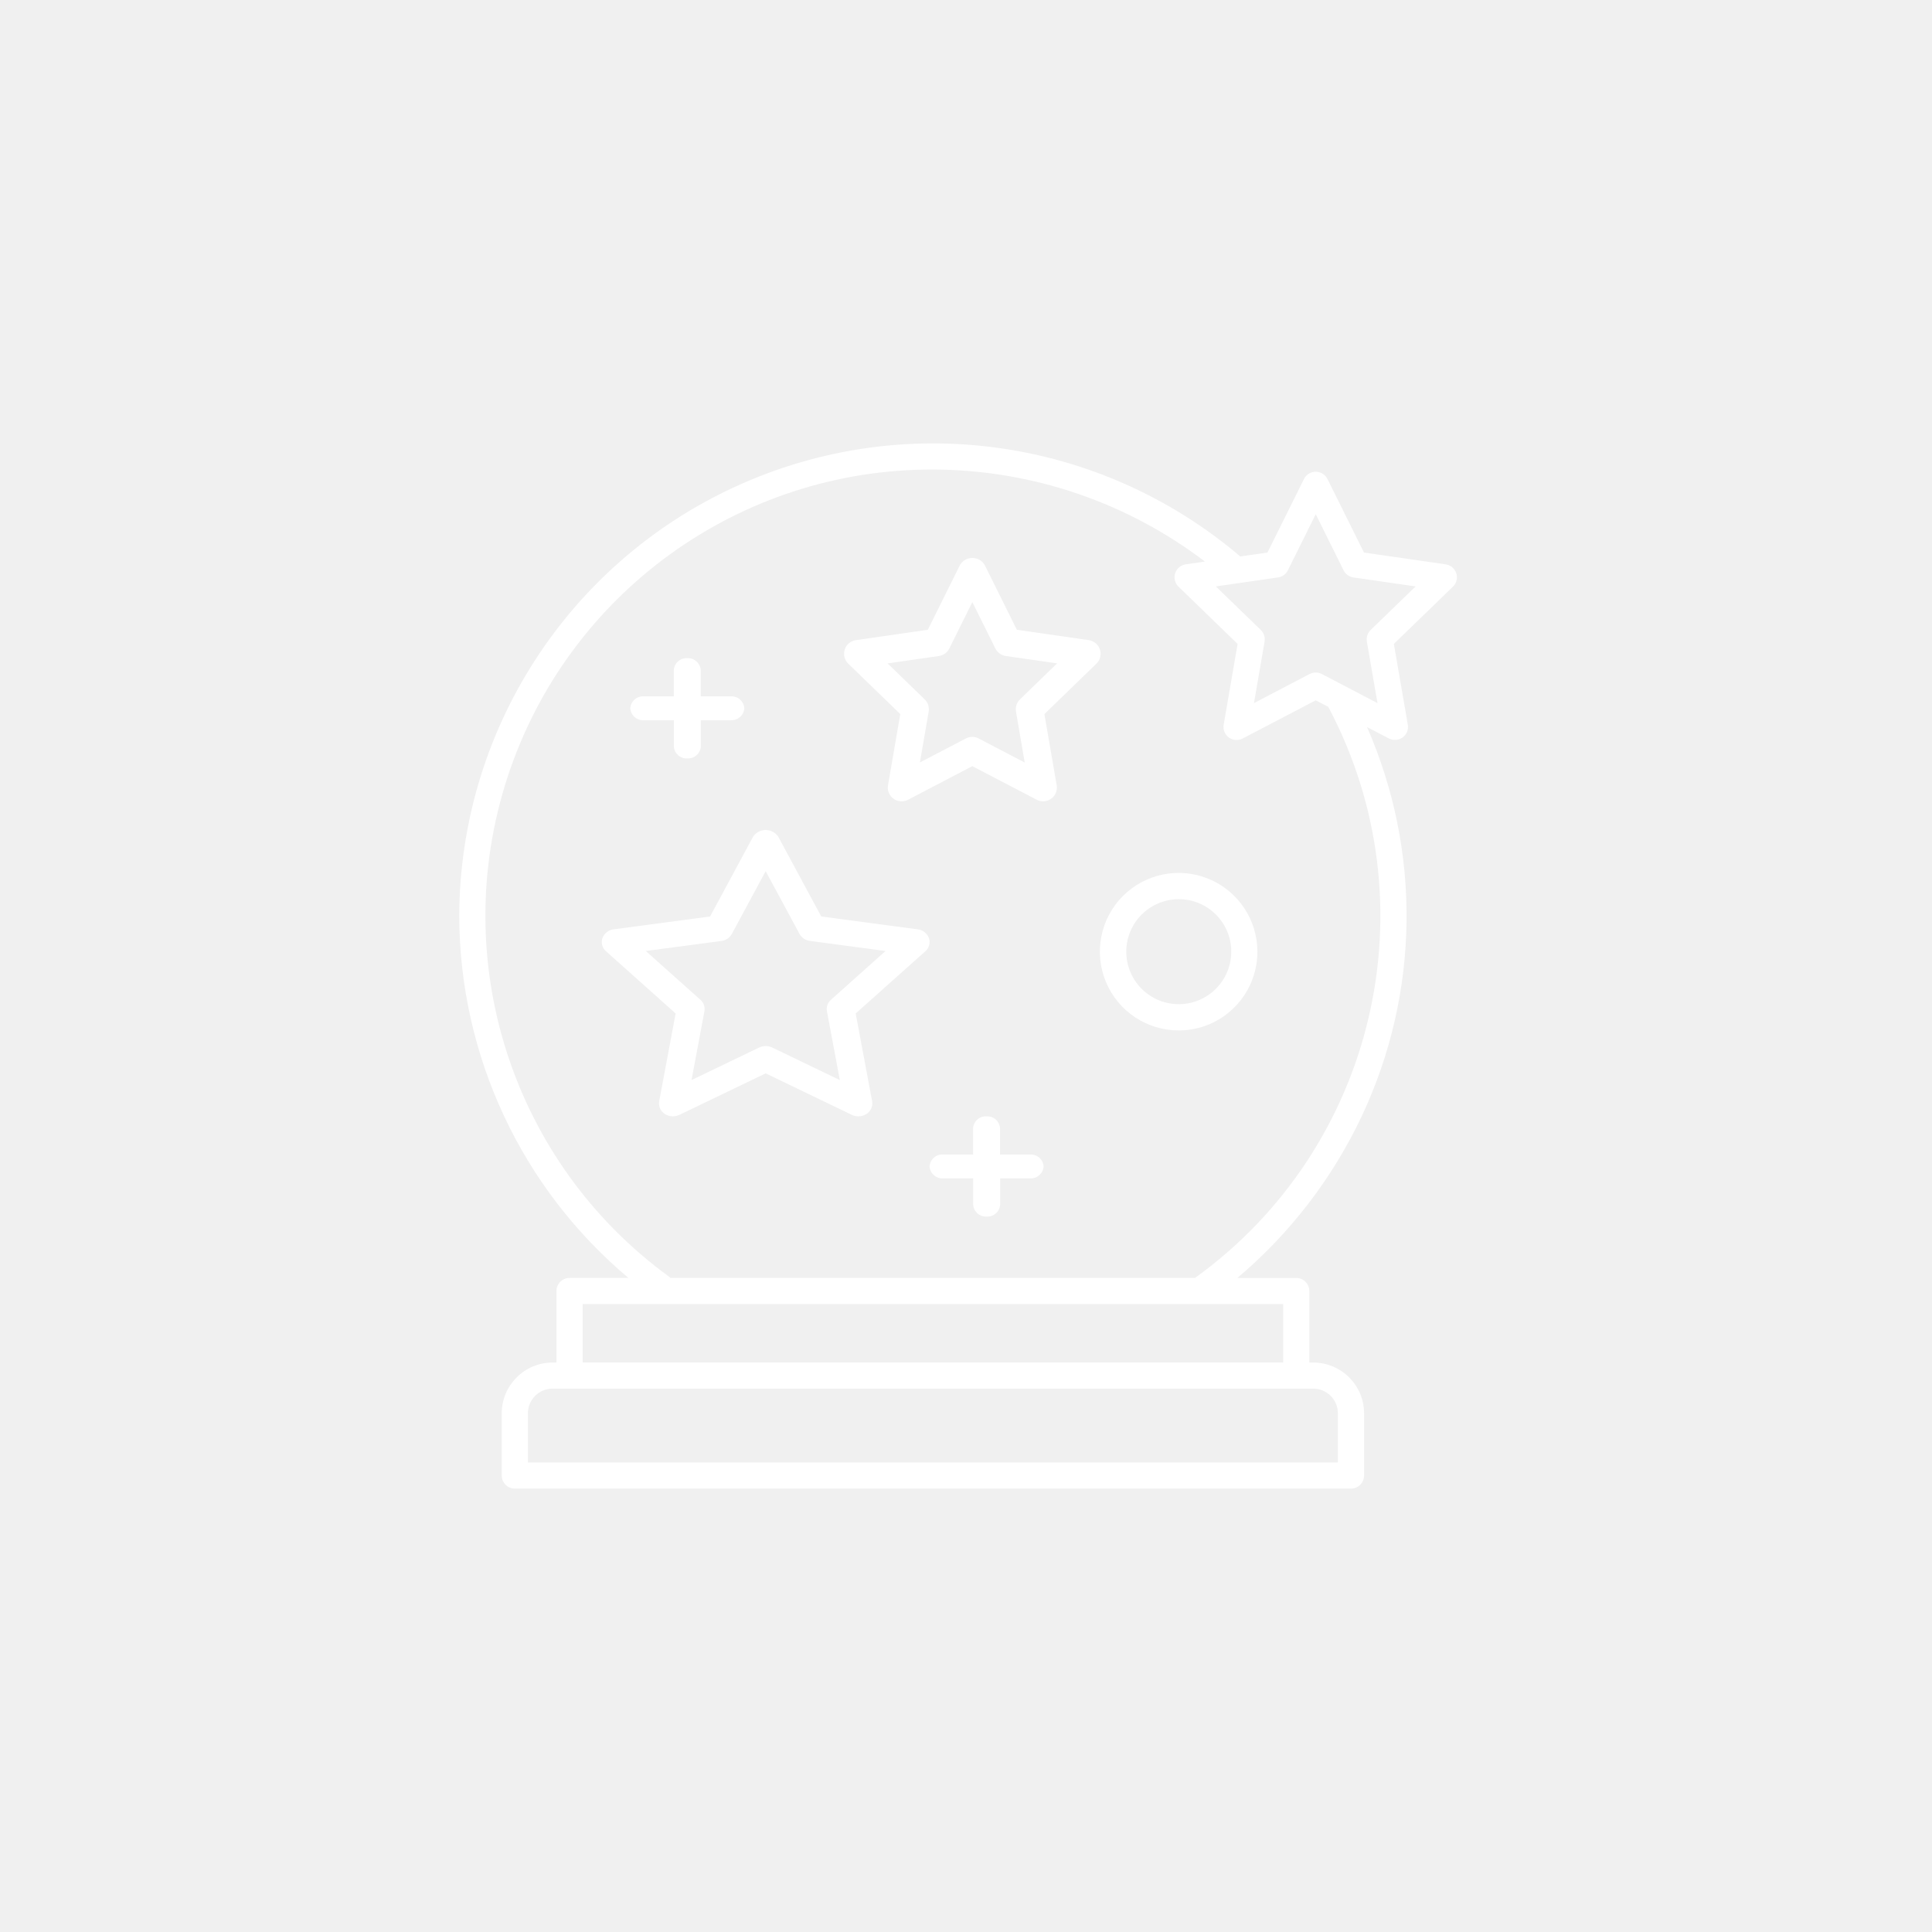
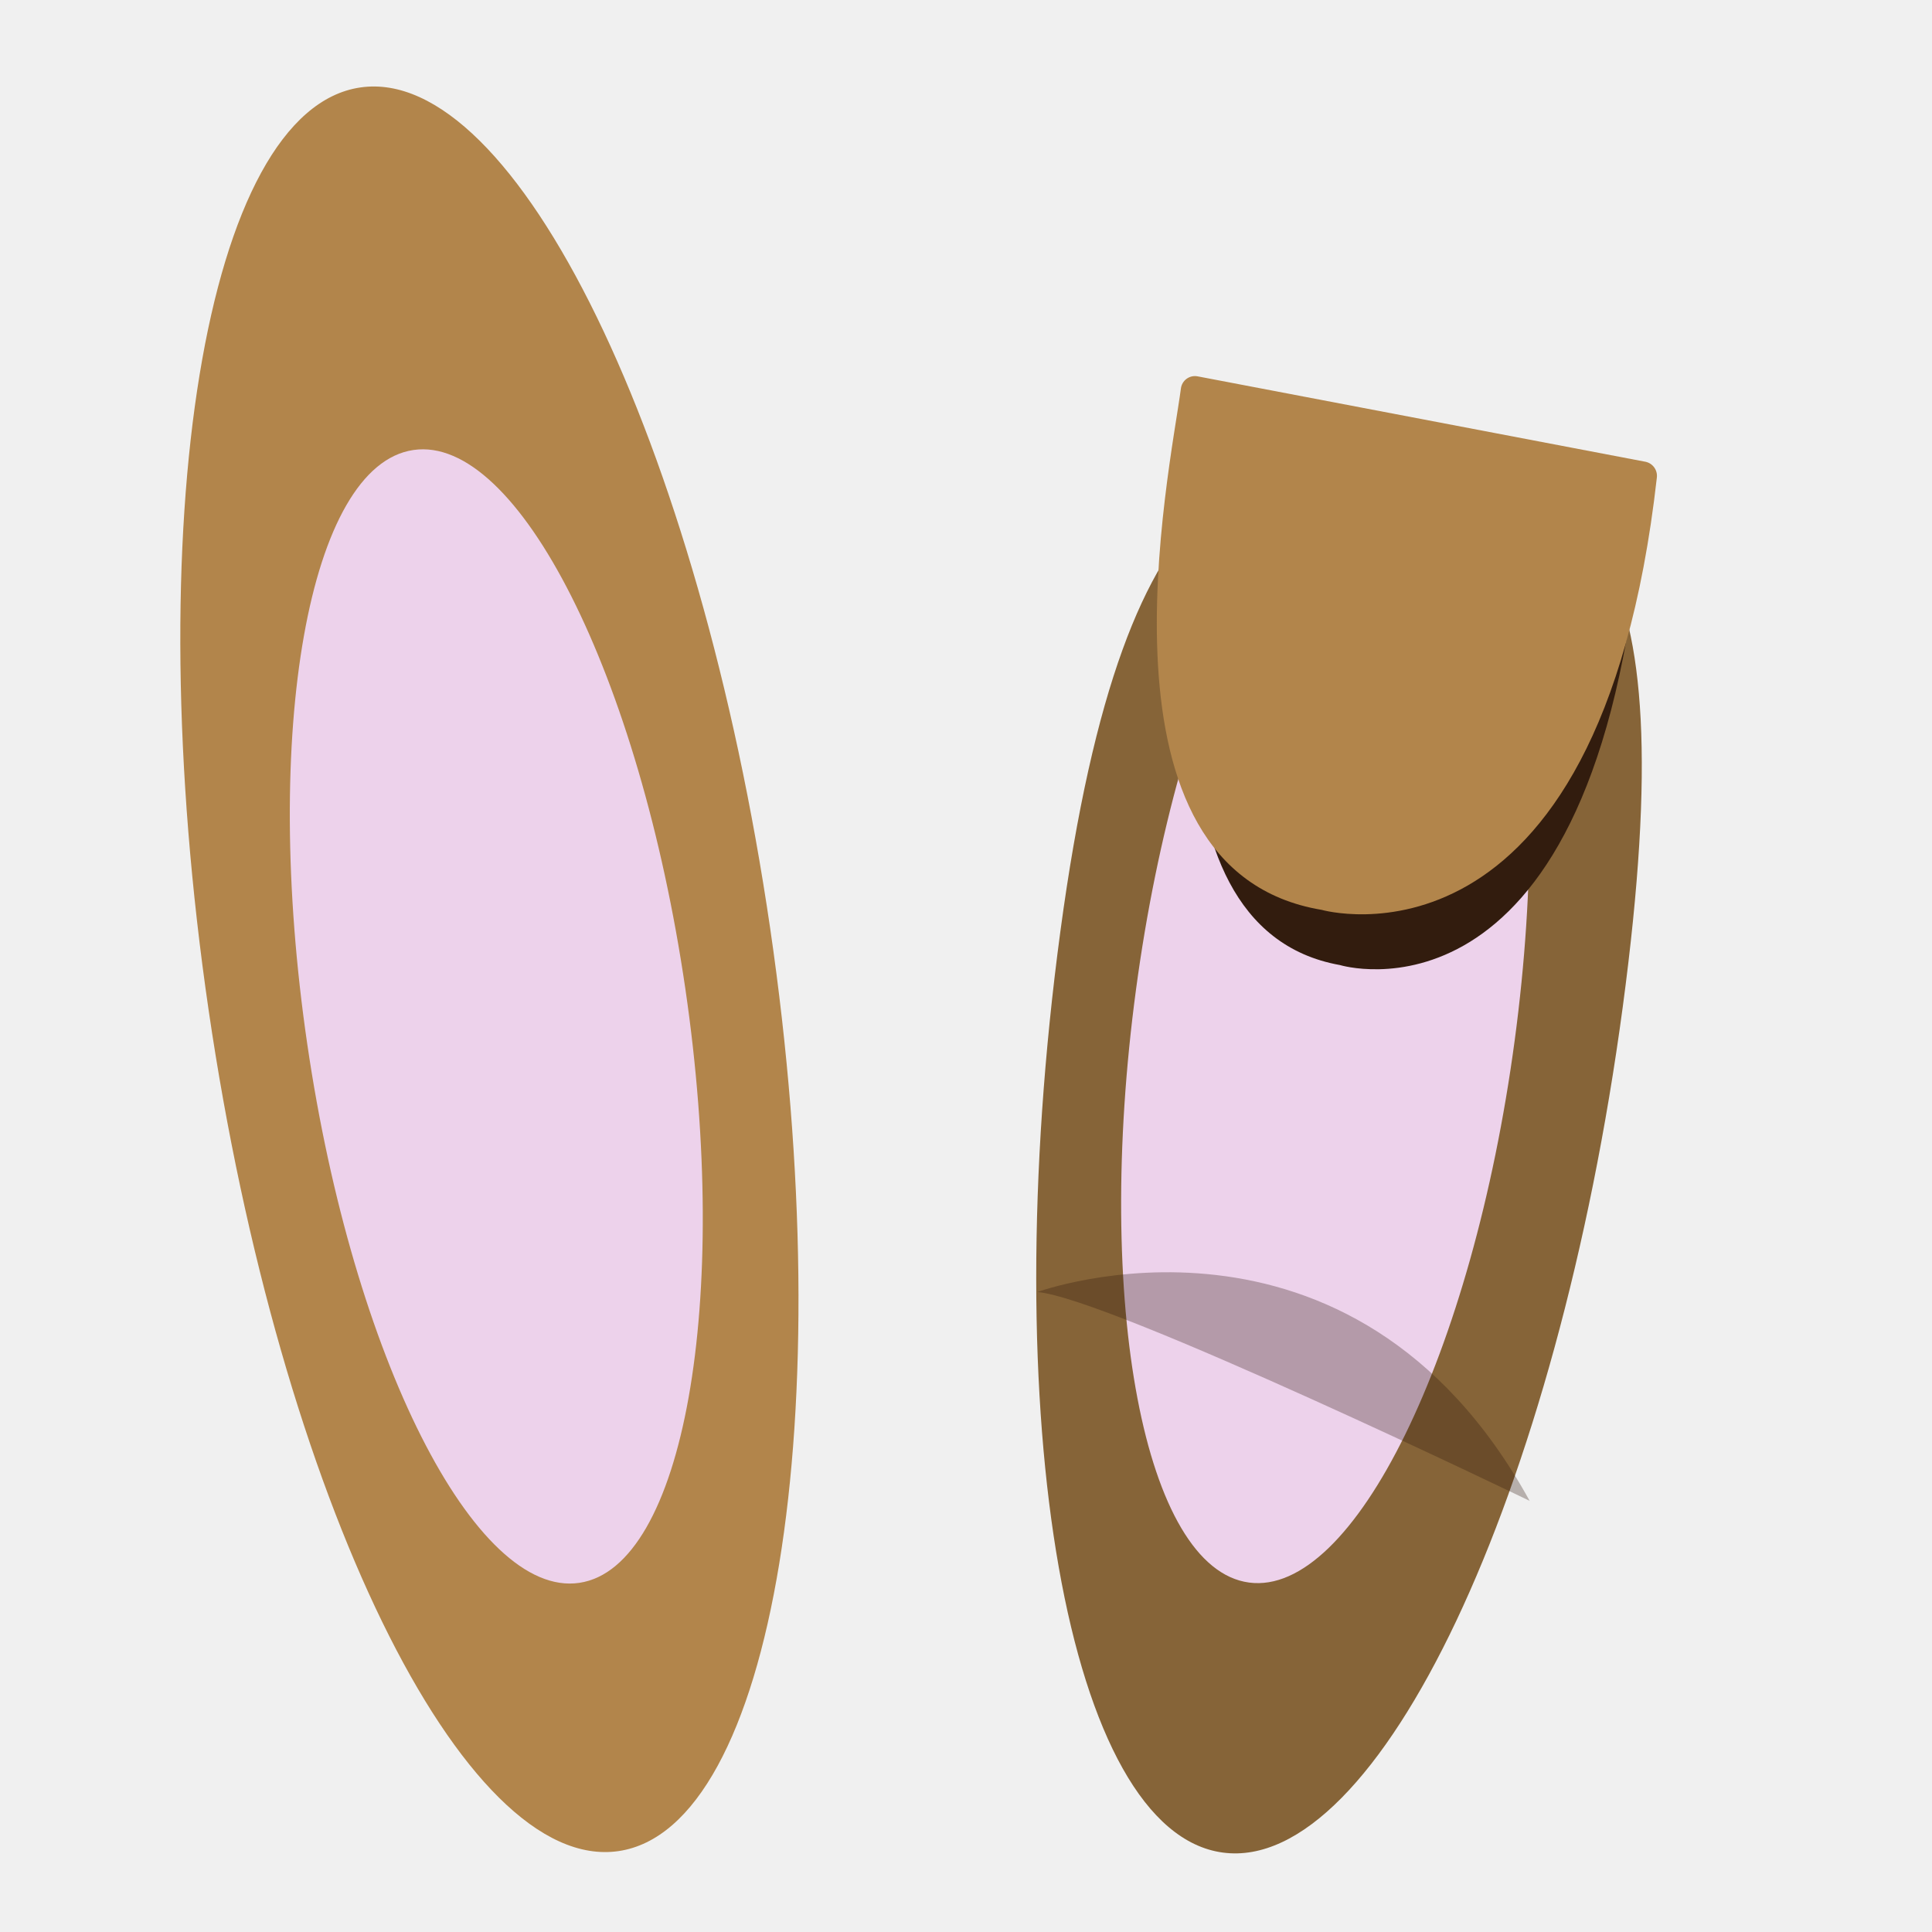
- <svg xmlns="http://www.w3.org/2000/svg" viewBox="0 0 122 122">
+ <svg xmlns="http://www.w3.org/2000/svg" viewBox="0 0 136 136">
  <defs>
    <style>
      .cls-1 {
-         fill: none;
+         fill: #866438;
      }

      .cls-2 {
-         fill: #fff;
+         fill: #edd2eb;
+       }
+ 
+       .cls-3 {
+         fill: rgba(43,20,10,0.29);
+       }
+ 
+       .cls-4 {
+         fill: #b2854b;
+       }
+ 
+       .cls-5 {
+         fill: #321c0e;
+       }
+ 
+       .cls-6 {
+         fill: none;
      }
    </style>
  </defs>
-   <g id="bonus1" transform="translate(29 28)">
-     <rect id="bg" class="cls-1" width="122" height="122" rx="10" transform="translate(-29 -28)" />
-     <path id="element5" class="cls-2" d="M4.95,9.945A4.973,4.973,0,1,1,9.9,4.973,4.967,4.967,0,0,1,4.95,9.945Zm0-8.287a3.315,3.315,0,1,0,3.3,3.315A3.311,3.311,0,0,0,4.95,1.658Z" transform="translate(40.5 27.123)" />
-     <path id="main" class="cls-2" d="M56.31,66H3.51a.827.827,0,0,1-.827-.824V61.241a3.21,3.21,0,0,1,3.21-3.2h.246V53.522a.827.827,0,0,1,.826-.825h3.719A29.939,29.939,0,0,1,0,29.844,29.922,29.922,0,0,1,49.32,7.14l1.716-.248,2.307-4.645a.828.828,0,0,1,1.482,0l2.307,4.645,5.16.745a.832.832,0,0,1,.668.562.818.818,0,0,1-.211.847L59.018,12.66l.881,5.1a.817.817,0,0,1-.329.807.832.832,0,0,1-.87.064l-1.378-.72A29.679,29.679,0,0,1,57,42.461,30.2,30.2,0,0,1,49.133,52.7h3.722a.827.827,0,0,1,.826.825v4.516h.246a3.211,3.211,0,0,1,3.211,3.2v3.934A.827.827,0,0,1,56.31,66ZM5.893,59.688a1.557,1.557,0,0,0-1.557,1.553V64.35H55.483V61.241a1.557,1.557,0,0,0-1.557-1.553Zm1.9-5.341v3.692H52.027V54.347ZM29.91,1.65A28.183,28.183,0,0,0,13.266,52.63a.179.179,0,0,1,.035.037.239.239,0,0,0,.026.029H46.464l0,0A28.171,28.171,0,0,0,54.9,16.68a.059.059,0,0,1-.006-.019.073.073,0,0,0,0-.015l-.81-.423-4.615,2.412a.83.83,0,0,1-.384.094.819.819,0,0,1-.486-.158.827.827,0,0,1-.328-.807l.88-5.1L45.419,9.045a.83.83,0,0,1-.211-.847.821.821,0,0,1,.669-.562l1.21-.175A28.438,28.438,0,0,0,29.91,1.65ZM54.085,14.467a.826.826,0,0,1,.383.094L57.984,16.4l-.67-3.886a.827.827,0,0,1,.238-.733l2.839-2.75-3.926-.567a.825.825,0,0,1-.622-.45L54.085,4.47,52.325,8.013a.826.826,0,0,1-.623.45l-3.926.567,2.84,2.75a.827.827,0,0,1,.238.733l-.67,3.886L53.7,14.561A.833.833,0,0,1,54.085,14.467Z" />
-     <path id="element4" class="cls-2" d="M16.2,18.082a.943.943,0,0,1-.407-.092L10.35,15.368,4.9,17.99a.955.955,0,0,1-.408.092.92.92,0,0,1-.518-.156.784.784,0,0,1-.349-.793l1.039-5.547L.267,7.657a.763.763,0,0,1-.224-.832.867.867,0,0,1,.711-.553l6.086-.81L9.561.414a.959.959,0,0,1,1.578,0l2.721,5.049,6.087.81a.867.867,0,0,1,.711.553.763.763,0,0,1-.224.832l-4.4,3.929,1.039,5.547a.786.786,0,0,1-.349.793A.929.929,0,0,1,16.2,18.082ZM10.35,13.643a.949.949,0,0,1,.408.092l4.274,2.058-.814-4.352a.772.772,0,0,1,.255-.72L17.92,7.642l-4.77-.635a.878.878,0,0,1-.662-.442L10.35,2.6,8.212,6.566a.879.879,0,0,1-.663.442L2.78,7.642l3.448,3.079a.772.772,0,0,1,.255.72l-.815,4.352,4.274-2.058A.951.951,0,0,1,10.35,13.643Z" transform="translate(9 24.411)" />
-     <path id="element3" class="cls-2" d="M12.568,15.37a.876.876,0,0,1-.4-.1L8.1,13.147,4.036,15.271a.873.873,0,0,1-.916-.068.864.864,0,0,1-.345-.85L3.55,9.859.265,6.676A.87.87,0,0,1,.746,5.19l4.543-.655L7.32.444a.908.908,0,0,1,1.561,0l2.03,4.091,4.543.655a.87.87,0,0,1,.481,1.486L12.651,9.859l.775,4.493a.863.863,0,0,1-.346.85A.873.873,0,0,1,12.568,15.37ZM8.1,11.3a.875.875,0,0,1,.4.1l2.908,1.519L10.857,9.7a.872.872,0,0,1,.252-.772l2.343-2.27L10.21,6.192a.871.871,0,0,1-.655-.475L8.1,2.788,6.646,5.717a.875.875,0,0,1-.656.475L2.749,6.66,5.091,8.93a.872.872,0,0,1,.252.772L4.79,12.913,7.7,11.394A.879.879,0,0,1,8.1,11.3Z" transform="translate(24.3 7.233)" />
-     <path id="element2" class="cls-2" d="M6.348,2.411h-1.9V.754A.807.807,0,0,0,3.6,0a.807.807,0,0,0-.852.754V2.411H.852A.807.807,0,0,0,0,3.164a.807.807,0,0,0,.852.754h1.9V5.575a.807.807,0,0,0,.852.754.807.807,0,0,0,.852-.754V3.918h1.9A.807.807,0,0,0,7.2,3.164.807.807,0,0,0,6.348,2.411Z" transform="translate(29.7 42.493)" />
-     <path id="element1" class="cls-2" d="M.852,3.918h1.9V5.575a.807.807,0,0,0,.852.754.807.807,0,0,0,.852-.754V3.918h1.9A.807.807,0,0,0,7.2,3.164a.807.807,0,0,0-.852-.754h-1.9V.754A.807.807,0,0,0,3.6,0a.807.807,0,0,0-.852.754V2.411H.852A.807.807,0,0,0,0,3.164.807.807,0,0,0,.852,3.918Z" transform="translate(10.8 13.562)" />
+   <g id="bonus1" transform="translate(-16 6)">
+     <path id="Fill_1" data-name="Fill 1" class="cls-1" d="M41.288,38.665C36.674,73,24.07,99.652,13.138,98.185S-2.918,67.691,1.7,33.351,16.139-1.009,27.072.458,45.9,4.325,41.288,38.665" transform="translate(88.942 26.224)" />
+     <path id="Fill_3" data-name="Fill 3" class="cls-2" d="M27.7,41.769c-2.964,22.058-11.334,39.138-18.7,38.15S-1.92,60.249,1.043,38.191,12.378-.947,19.74.041,30.667,19.711,27.7,41.769" transform="translate(94.922 25.482)" />
+     <path id="Fill_5" data-name="Fill 5" class="cls-3" d="M0,1.392s22.109-8.081,34.655,14.7c0,0-29.564-14.284-34.655-14.7" transform="translate(89.022 83.558)" />
+     <path id="Fill_7" data-name="Fill 7" class="cls-4" d="M41.521,59.252c5.019,34.282.241,63.368-10.674,64.964S7.015,99.315,1.995,65.033,1.754,1.665,12.669.068,36.5,24.969,41.521,59.252" transform="translate(28.693 0.089)" />
+     <path id="Fill_9" data-name="Fill 9" class="cls-2" d="M27.843,37.975c3.224,22.021-.12,40.744-7.469,41.819S4.452,63.889,1.228,41.867,1.348,1.123,8.7.048,24.619,15.954,27.843,37.975" transform="translate(36.401 25.629)" />
+     <path id="Fill_13" data-name="Fill 13" class="cls-5" d="M2.561.017A.9.9,0,0,0,1.513.823c-.69,5.624-6.088,32.406,8.836,35.069,0,0,17.411,5.326,21.031-29.064a.962.962,0,0,0-.716-1.068Z" transform="translate(99.972 26.041)" />
+     <path id="Fill_15" data-name="Fill 15" class="cls-4" d="M2.873.018A.993.993,0,0,0,1.7.862c-.775,5.887-6.829,33.925,9.91,36.713,0,0,19.529,5.576,23.591-30.426a1.014,1.014,0,0,0-.8-1.118Z" transform="translate(97.43 20.474)" />
+     <rect id="bg" class="cls-6" width="136" height="136" transform="translate(16 -6)" />
  </g>
</svg>
